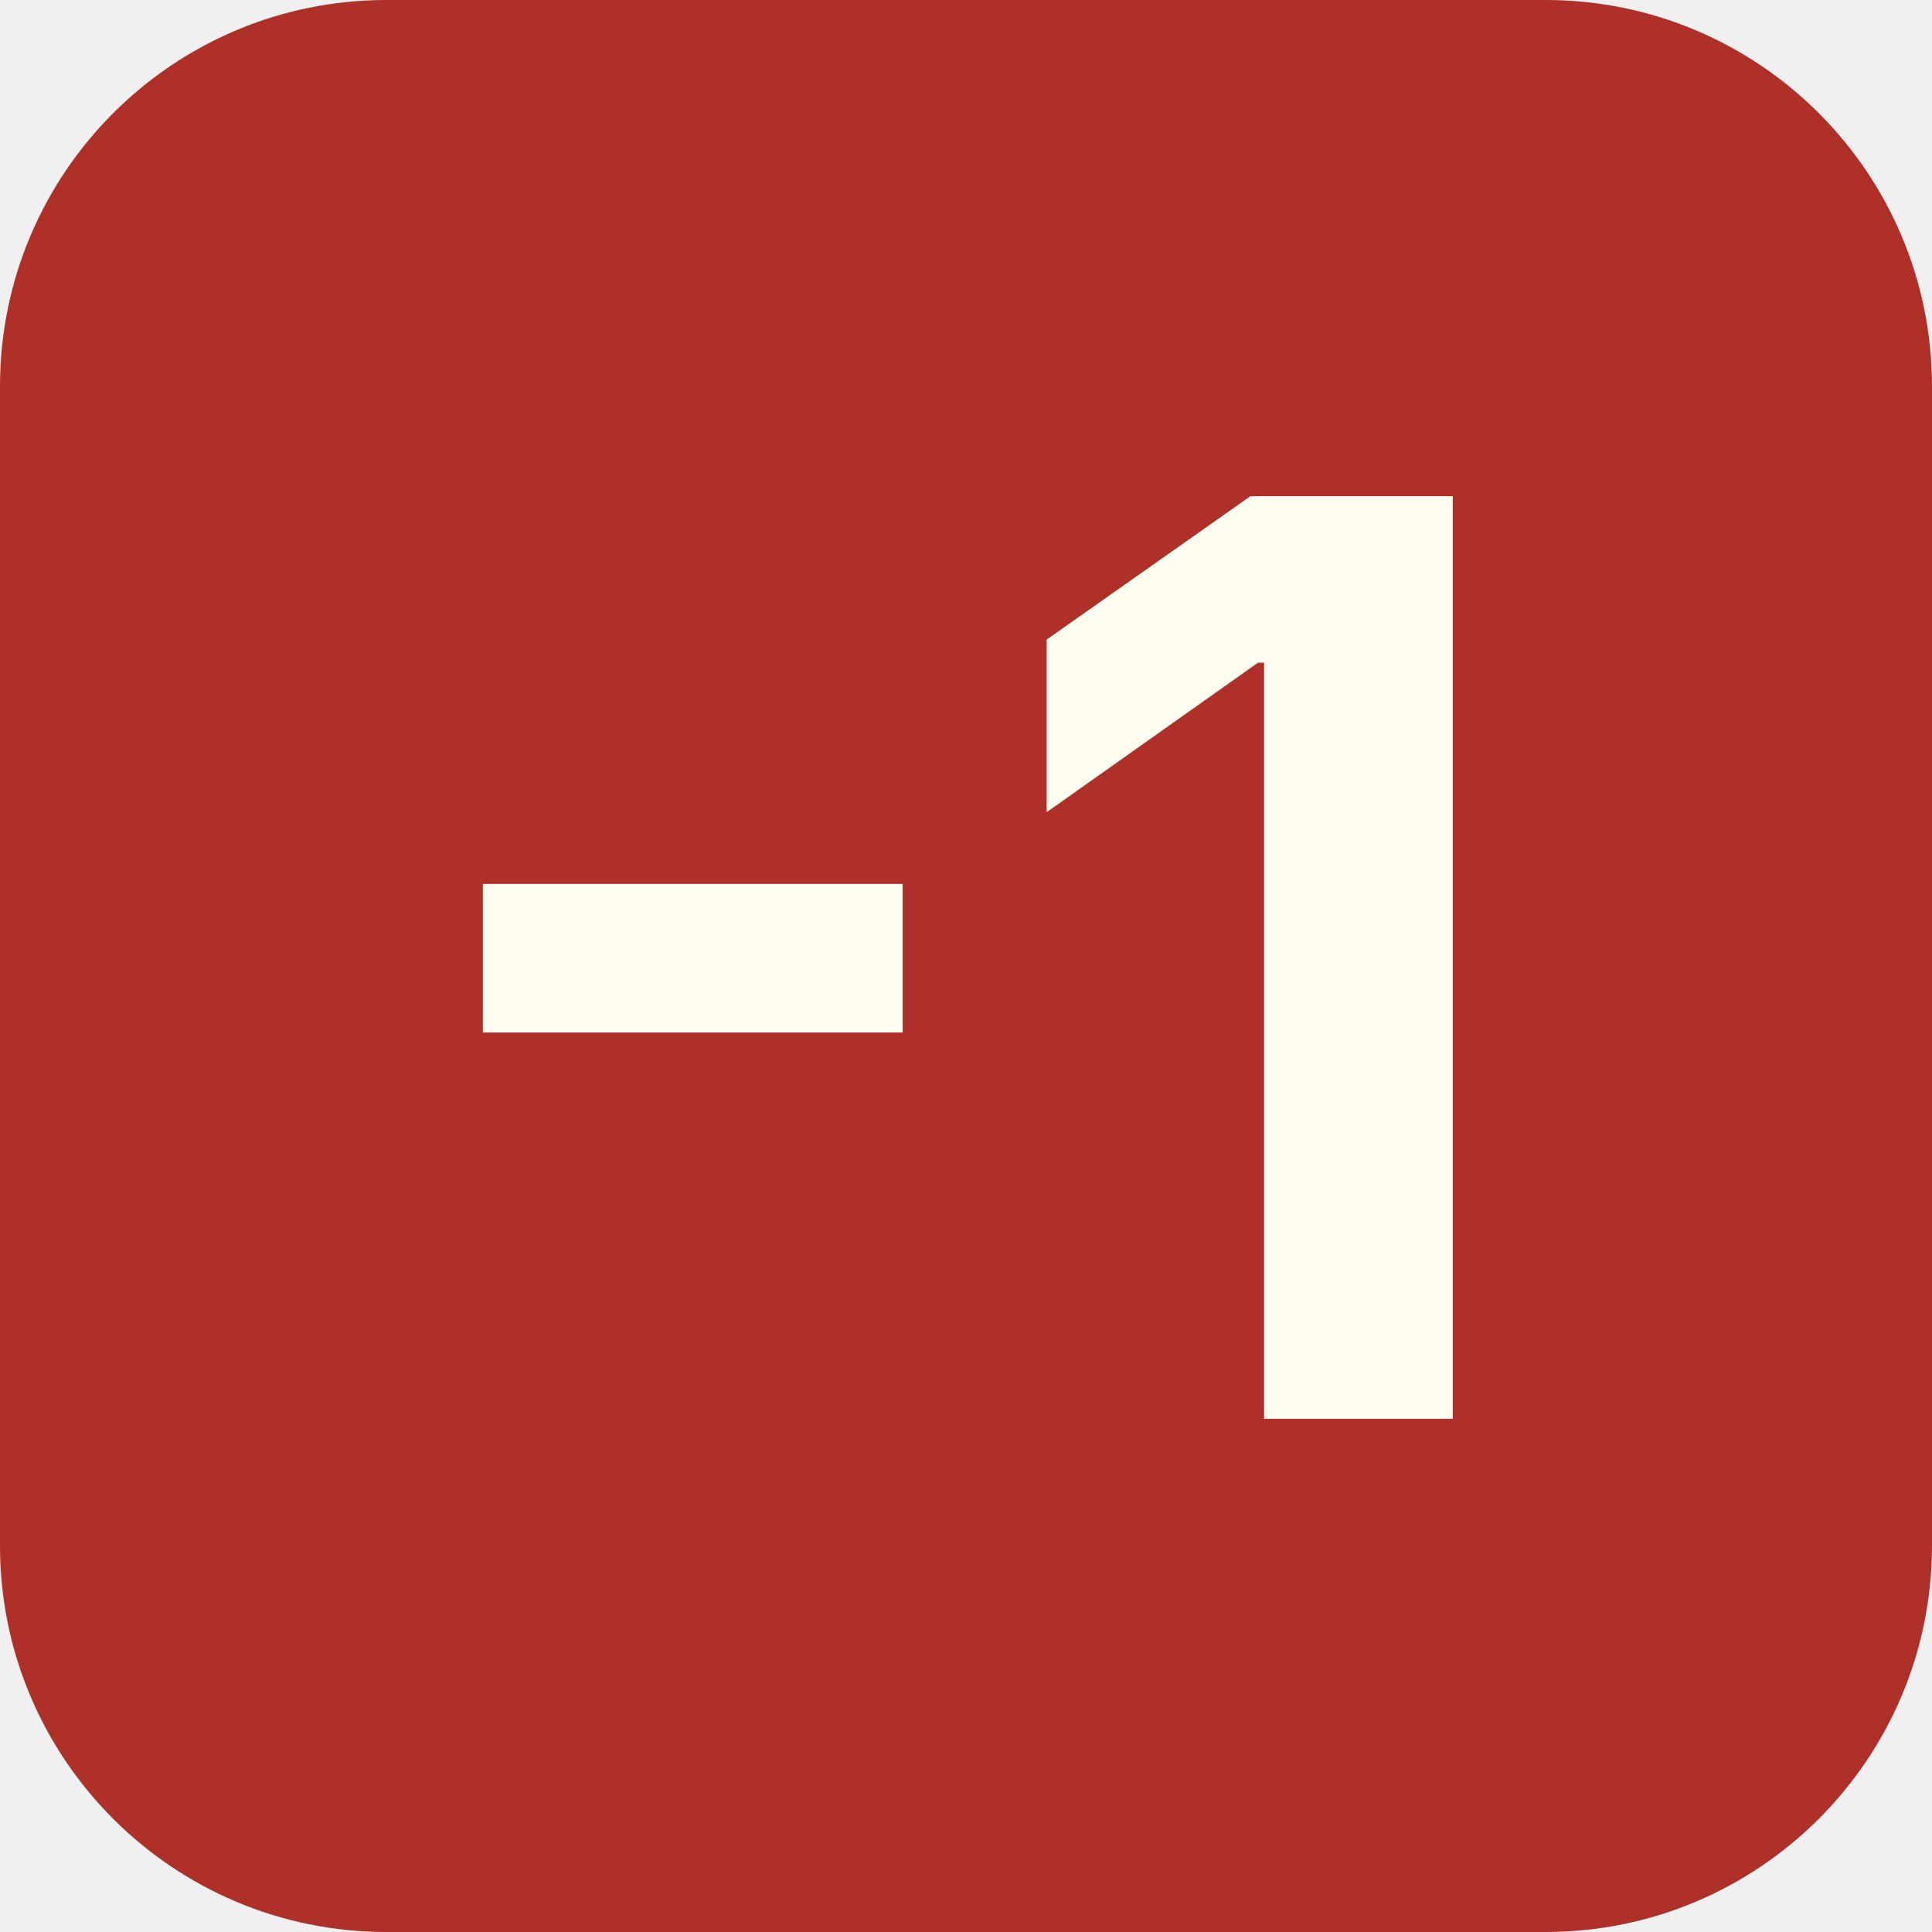
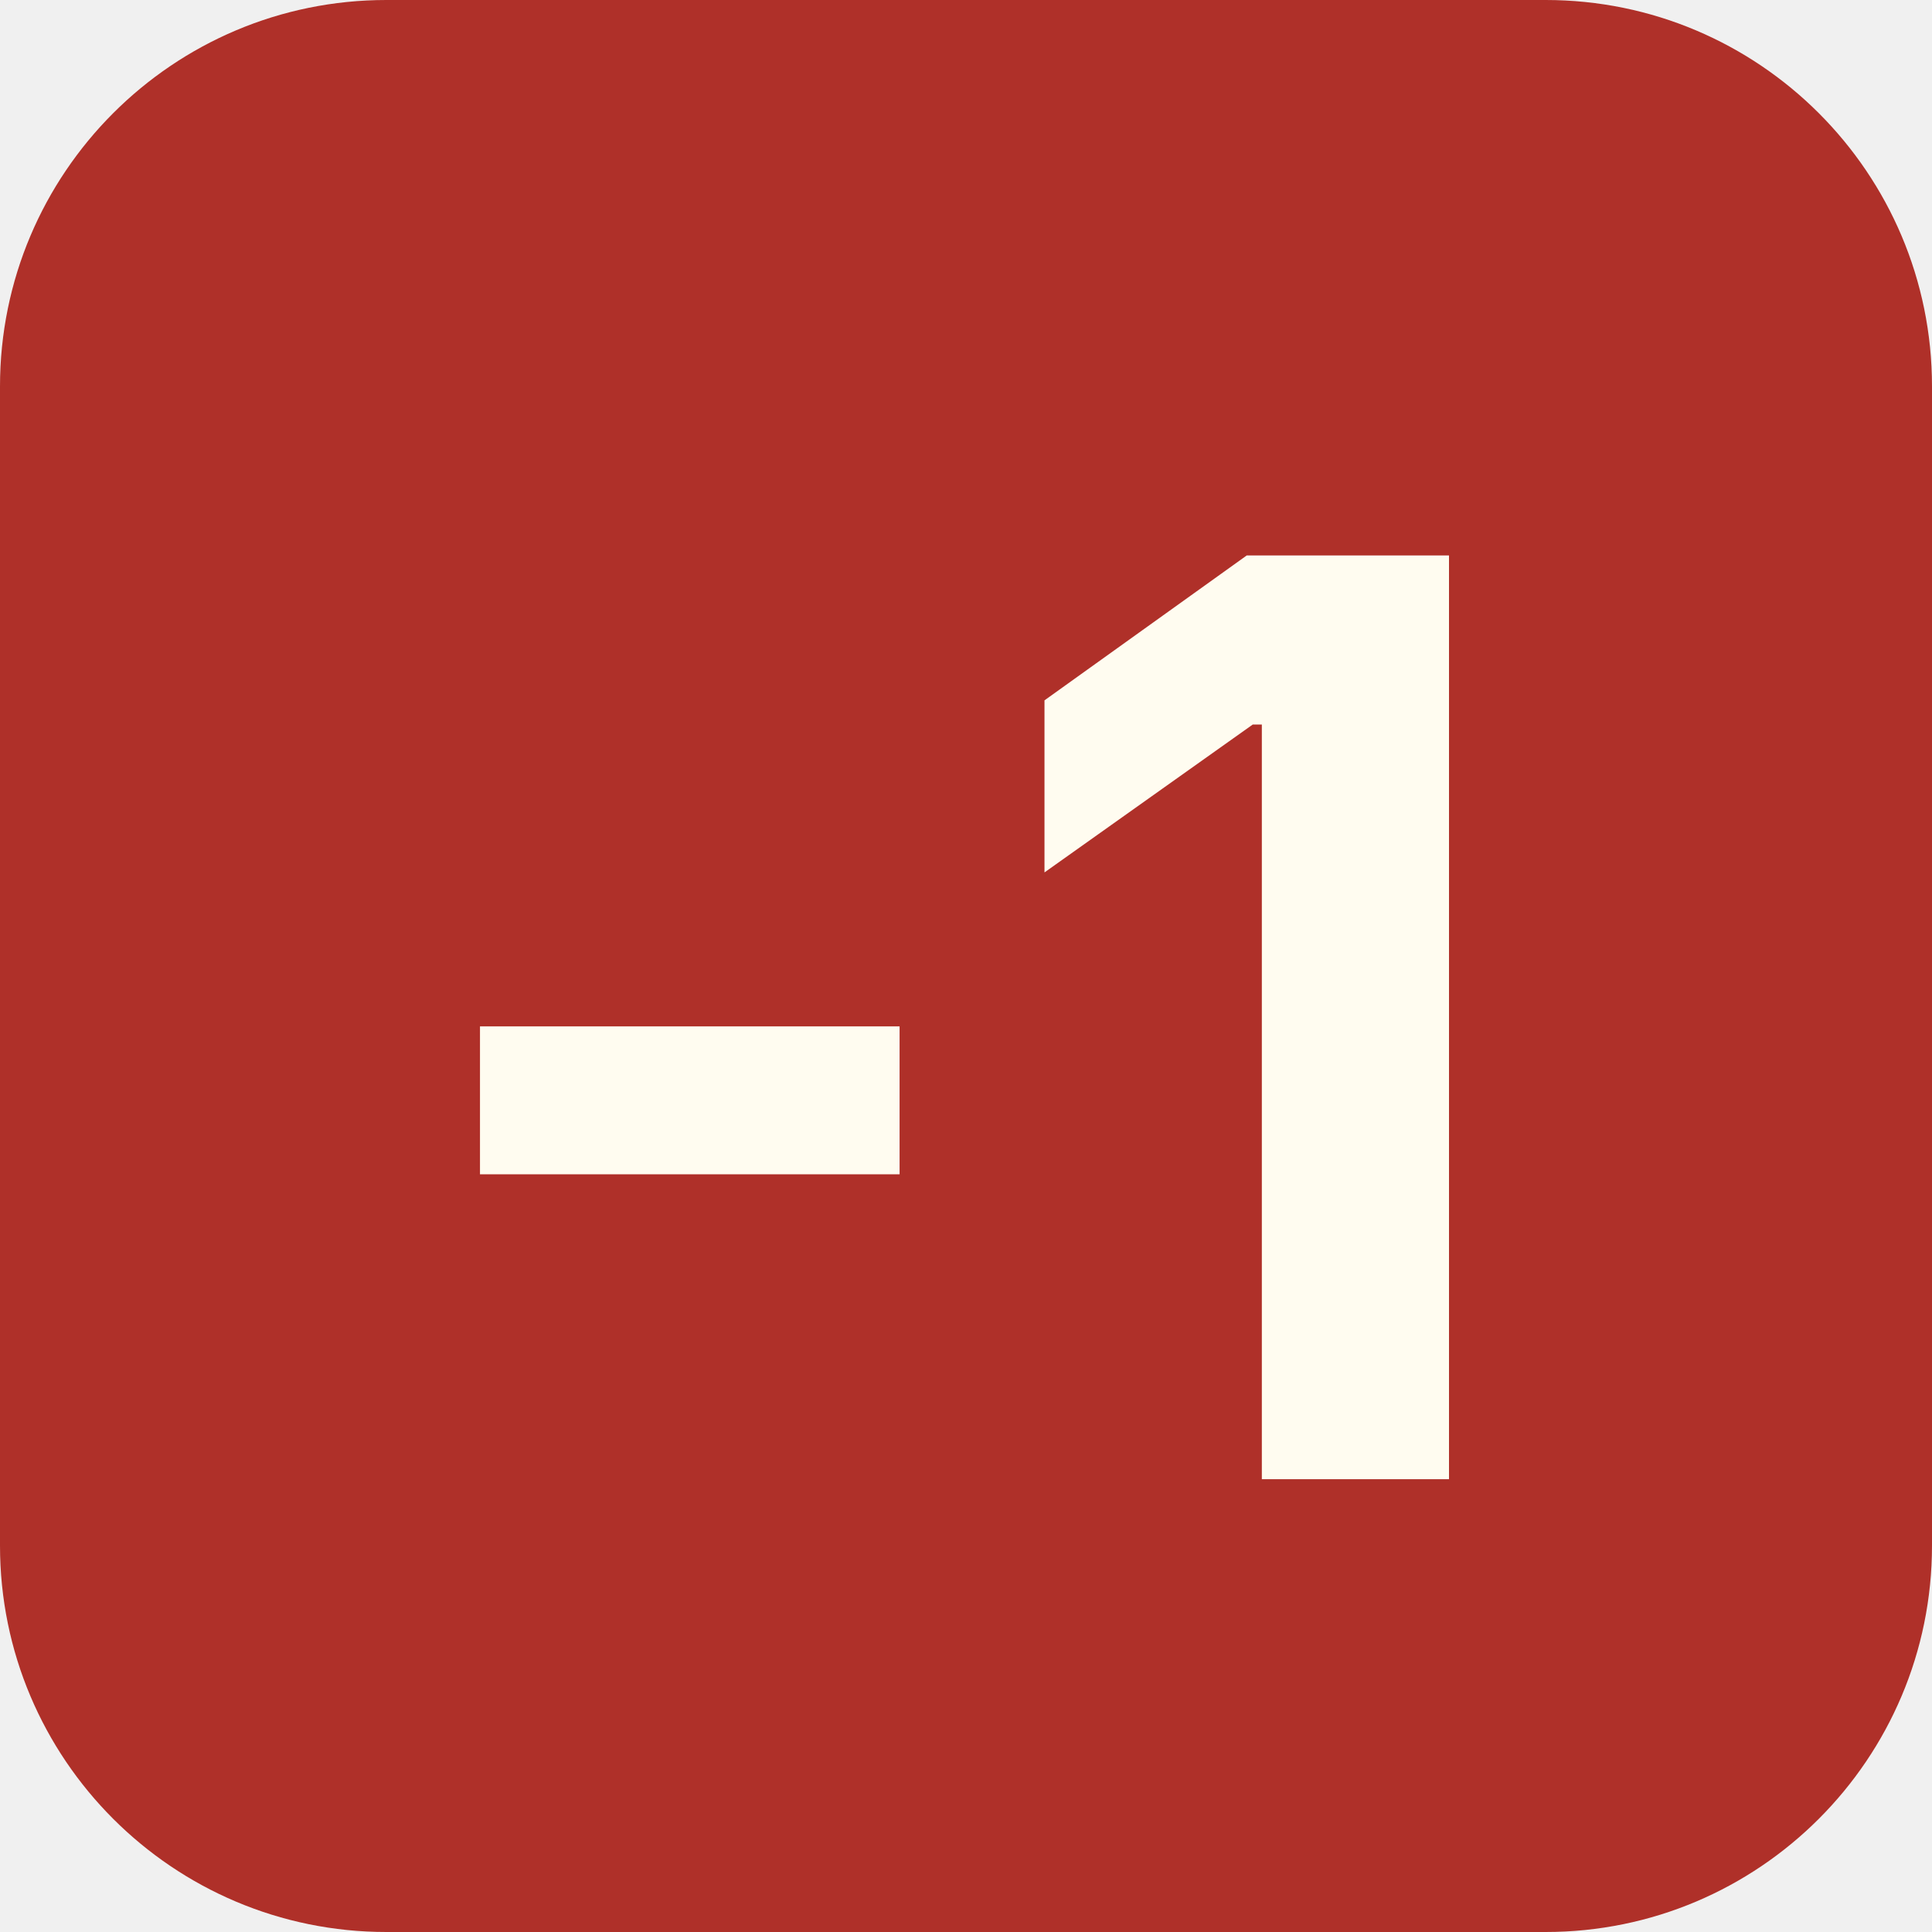
- <svg xmlns="http://www.w3.org/2000/svg" width="64" height="64" viewBox="0 0 64 64" fill="none">
-   <rect width="64" height="64" rx="12.8" fill="#AF3029" />
-   <text x="32" y="47" font-family="Inter, system-ui, -apple-system, sans-serif" font-size="42" font-weight="700" fill="#FFFCF0" text-anchor="middle">-1</text>
+ <svg xmlns="http://www.w3.org/2000/svg" width="64" height="64" viewBox="0 0 64 64">
+   <mask id="satori_om-id">
+     <rect x="0" y="0" width="64" height="64" fill="#fff" />
+   </mask>
+   <path x="0" y="0" width="64" height="64" fill="#AF3029" d="M12.8,0 h38.4 a12.8,12.8 0 0 1 12.8,12.8 v38.4 a12.8,12.8 0 0 1 -12.8,12.8 h-38.4 a12.8,12.8 0 0 1 -12.8,-12.8 v-38.4 a12.8,12.8 0 0 1 12.8,-12.8" />
+   <mask id="satori_om-id-0">
+     <rect x="13" y="13" width="38" height="42" fill="#fff" />
+   </mask>
+   <g>
+     <path fill="#FFFCF0" d="M15.9 34.0L29.8 34.0L29.8 38.9L15.9 38.9L15.9 34.0ZM41.3 18.4L48.0 18.4L48.0 49L41.8 49L41.8 24.0L41.5 24.0L34.6 28.9L34.6 23.2L41.3 18.4Z " />
+   </g>
</svg>
